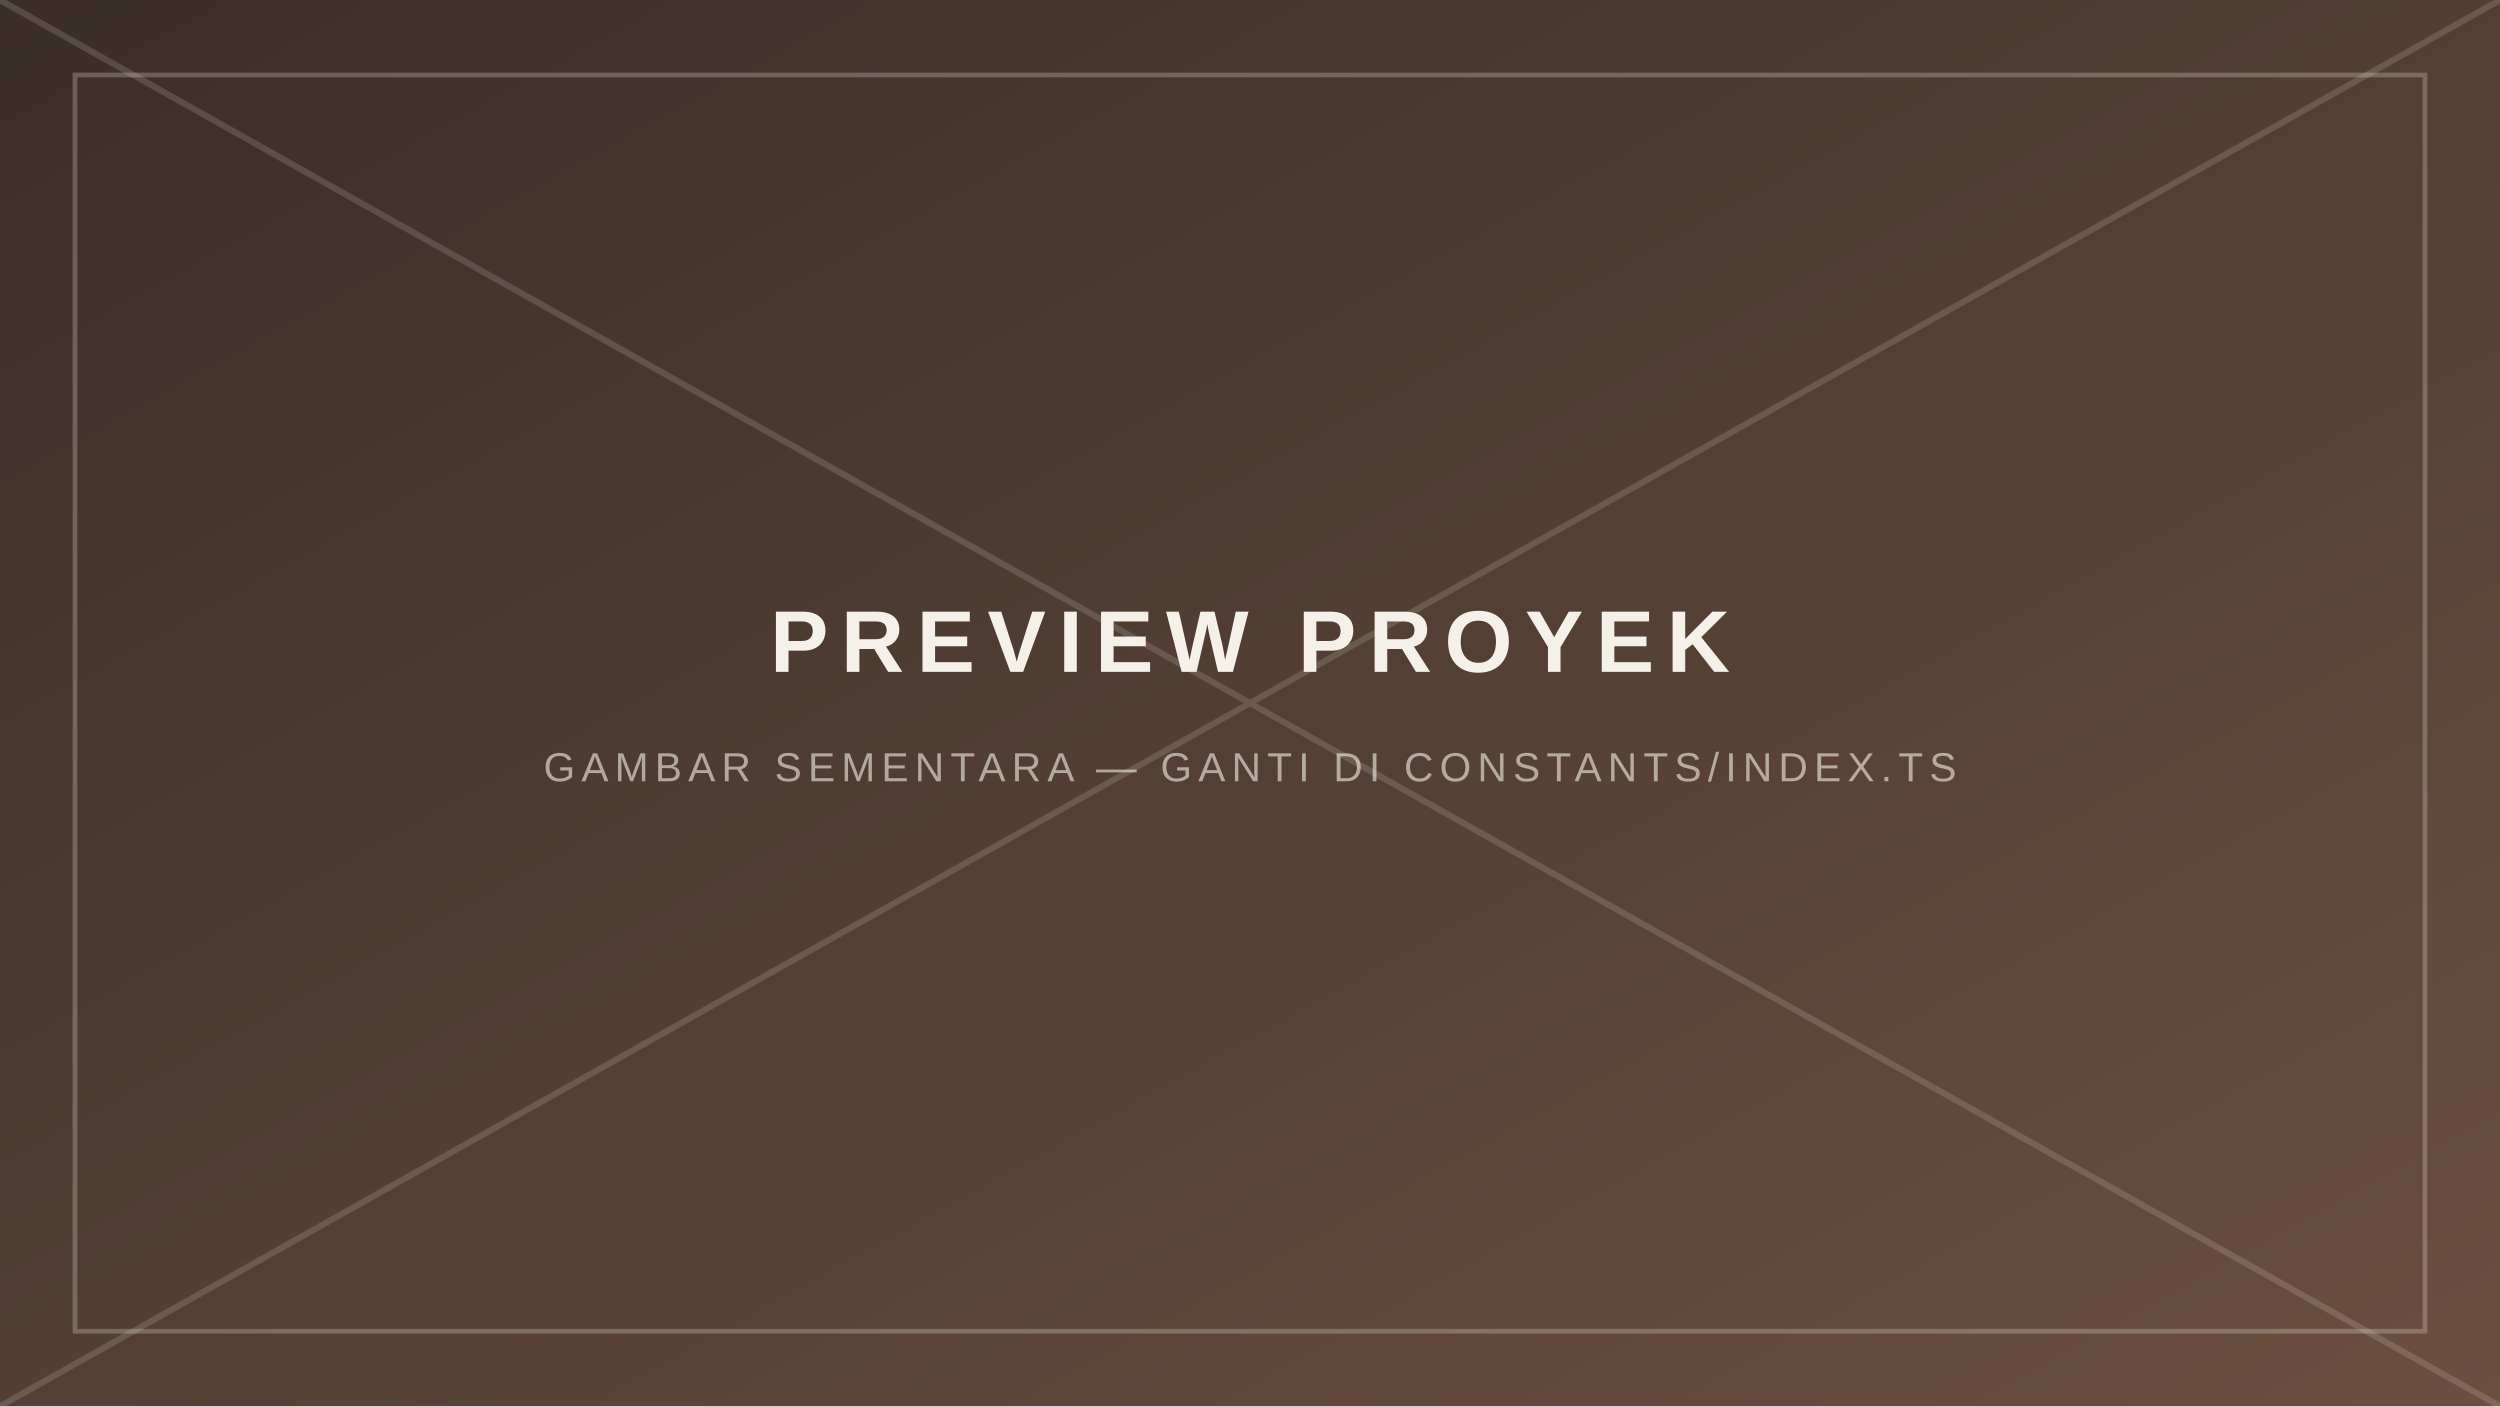
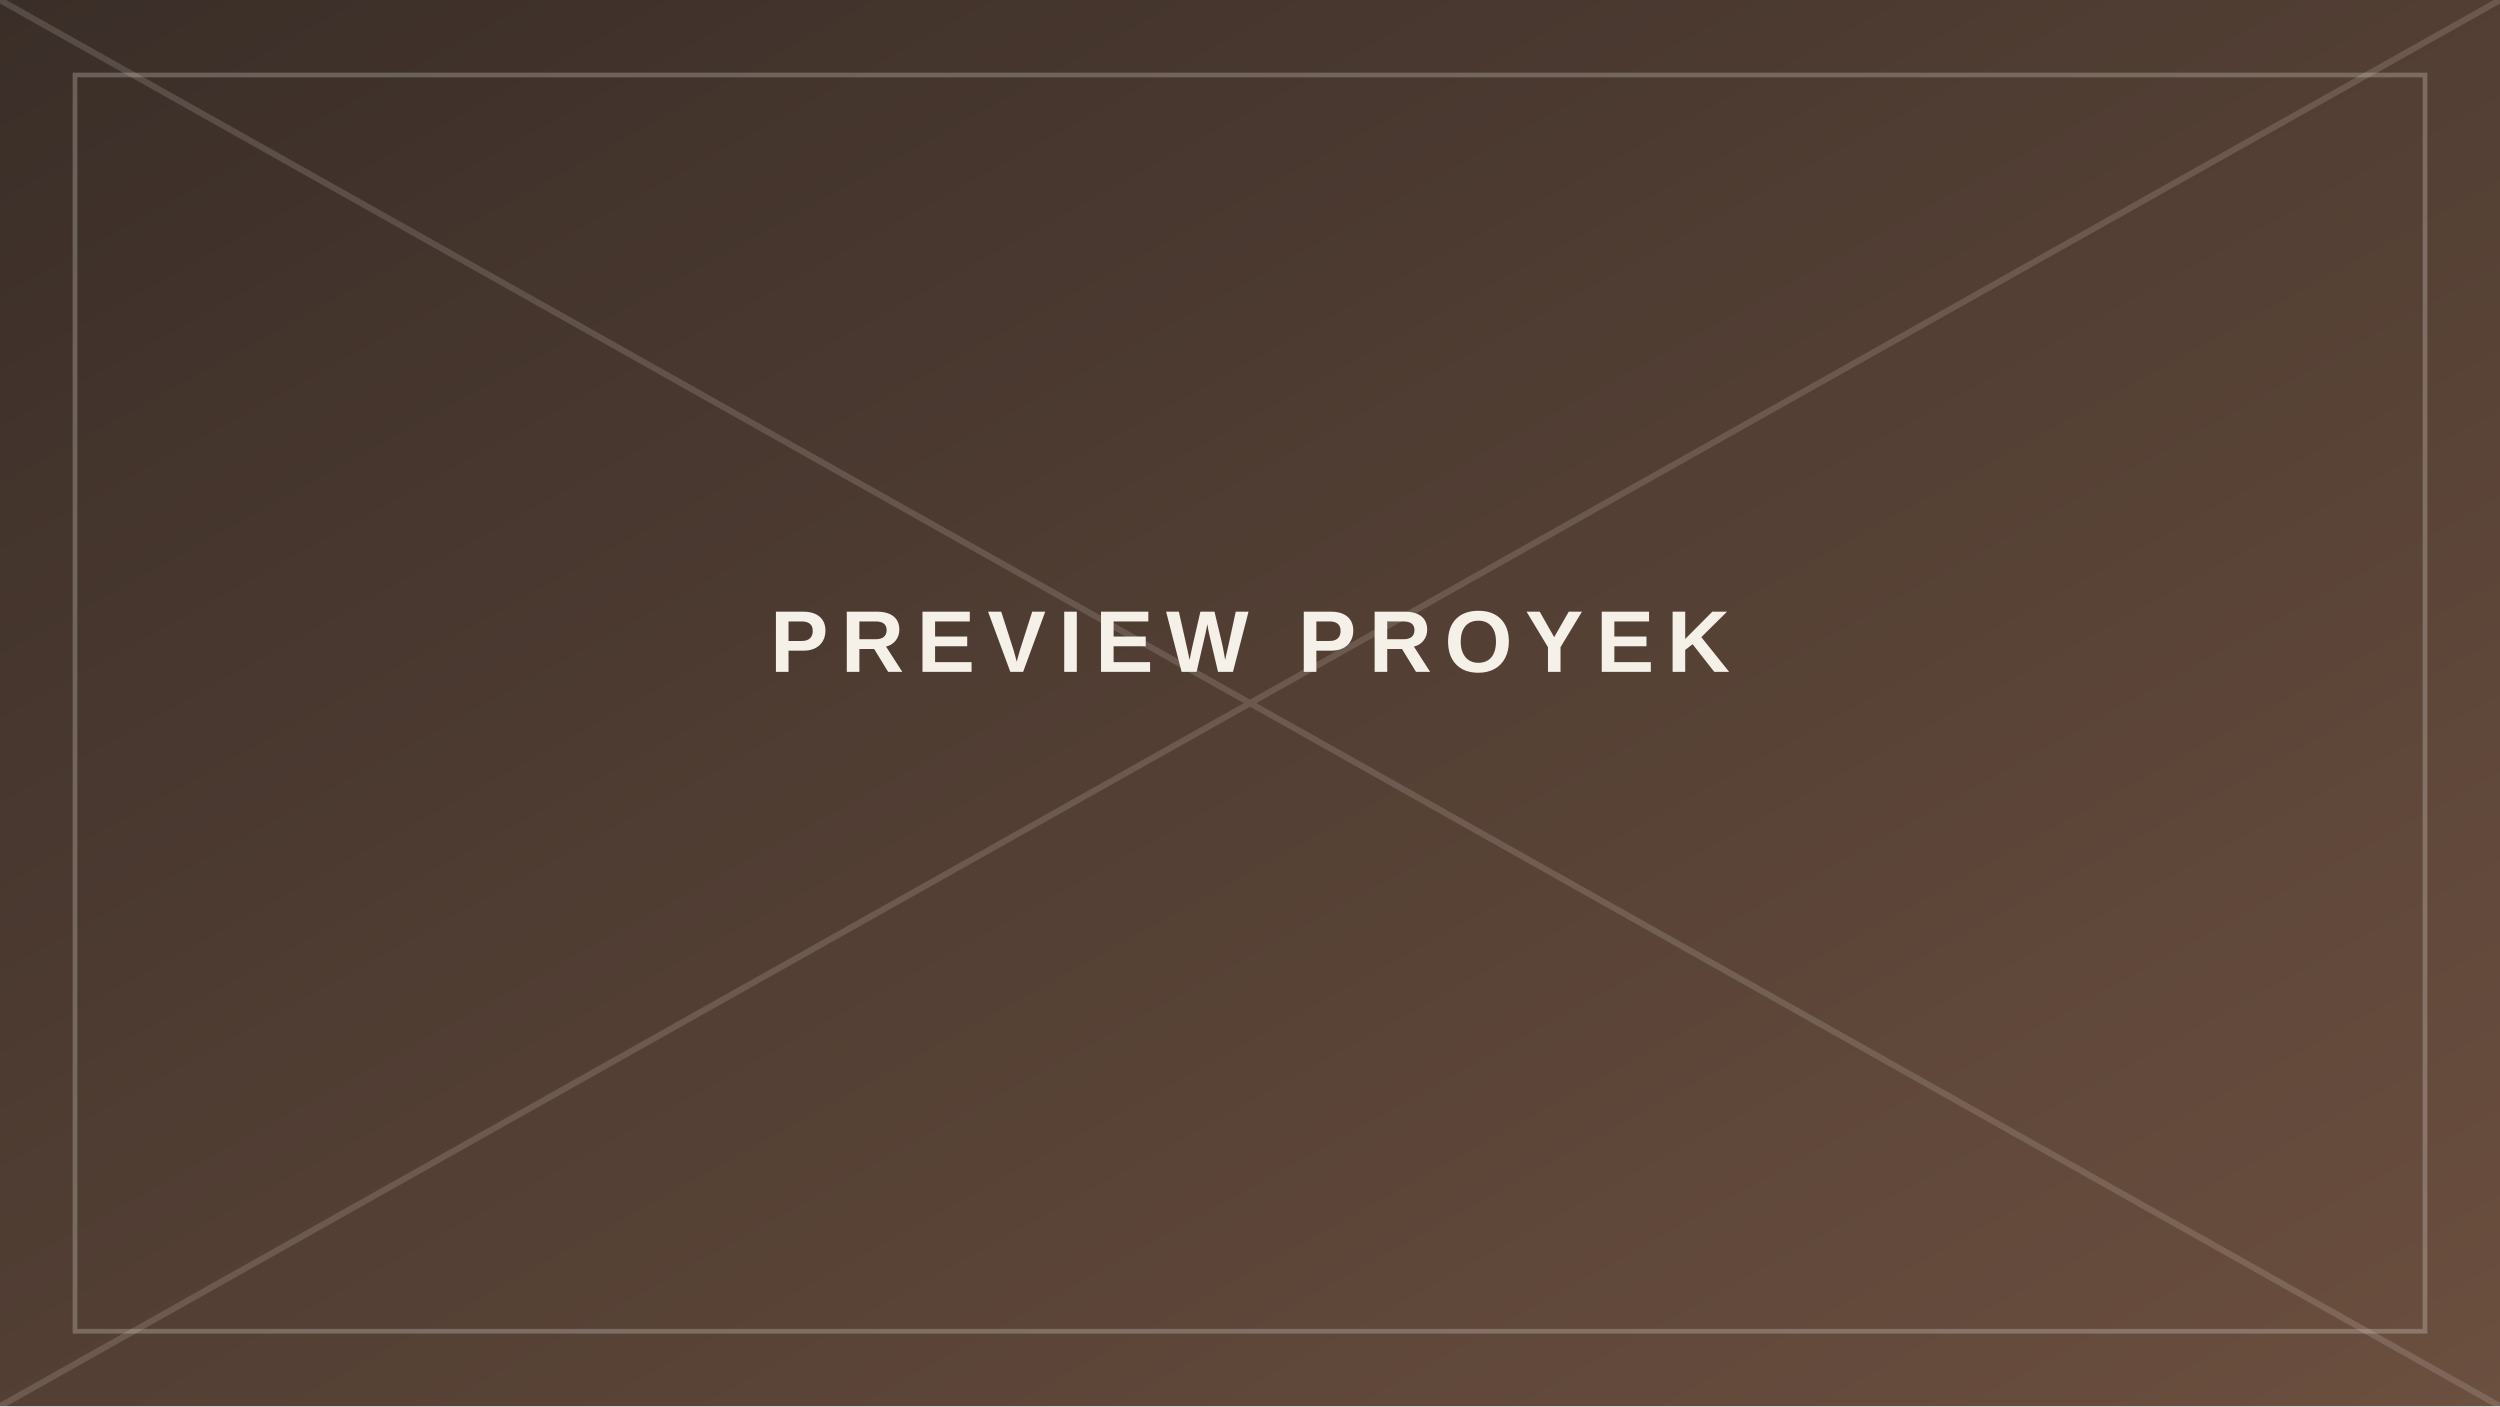
<svg xmlns="http://www.w3.org/2000/svg" viewBox="0 0 800 450" width="800" height="450">
  <defs>
    <linearGradient id="bg" x1="0" y1="0" x2="1" y2="1">
      <stop offset="0%" stop-color="#3a2e28" />
      <stop offset="100%" stop-color="#6b4f3f" />
    </linearGradient>
  </defs>
  <rect width="800" height="450" fill="url(#bg)" />
  <g opacity="0.15" stroke="#f5f0e8" stroke-width="2">
    <line x1="0" y1="0" x2="800" y2="450" />
    <line x1="800" y1="0" x2="0" y2="450" />
  </g>
  <rect x="24" y="24" width="752" height="402" fill="none" stroke="#f5f0e8" stroke-opacity="0.25" stroke-width="1.5" />
  <text x="400" y="215" font-family="Arial, sans-serif" font-size="28" font-weight="700" fill="#f5f0e8" text-anchor="middle" letter-spacing="4">PREVIEW PROYEK</text>
-   <text x="400" y="250" font-family="Arial, sans-serif" font-size="13" fill="#f5f0e8" fill-opacity="0.6" text-anchor="middle" letter-spacing="2">GAMBAR SEMENTARA — GANTI DI CONSTANTS/INDEX.TS</text>
</svg>
